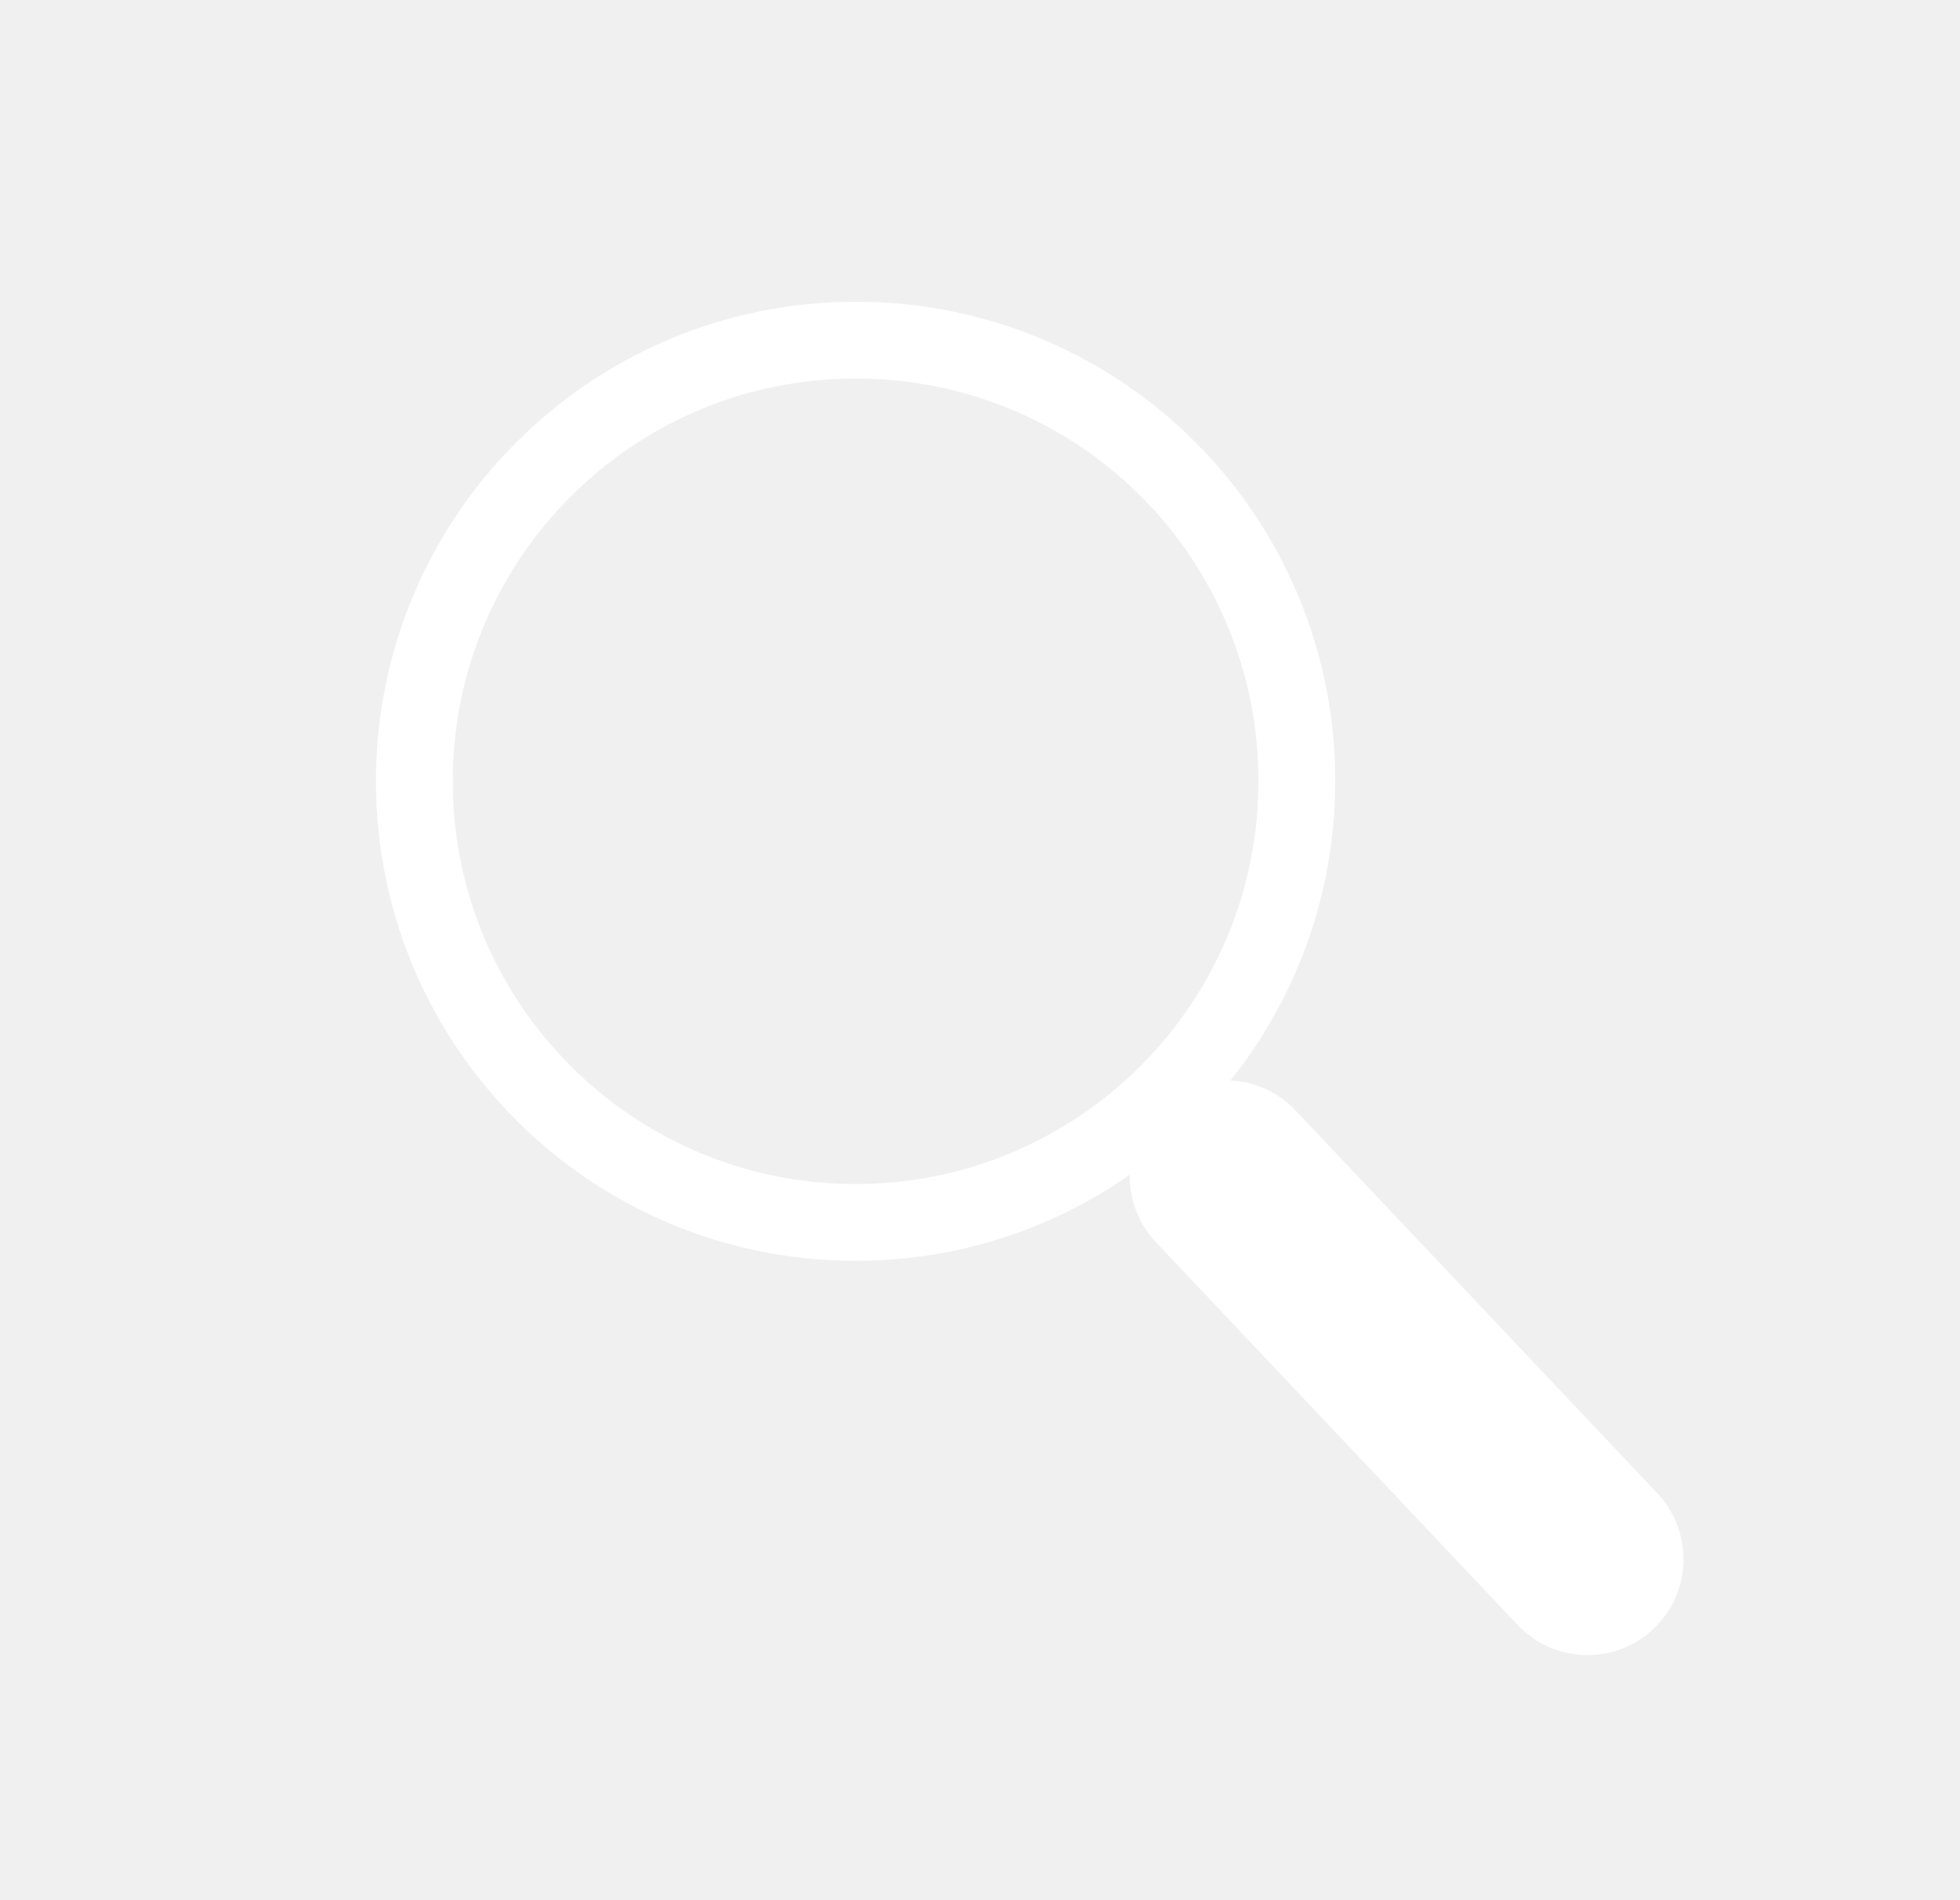
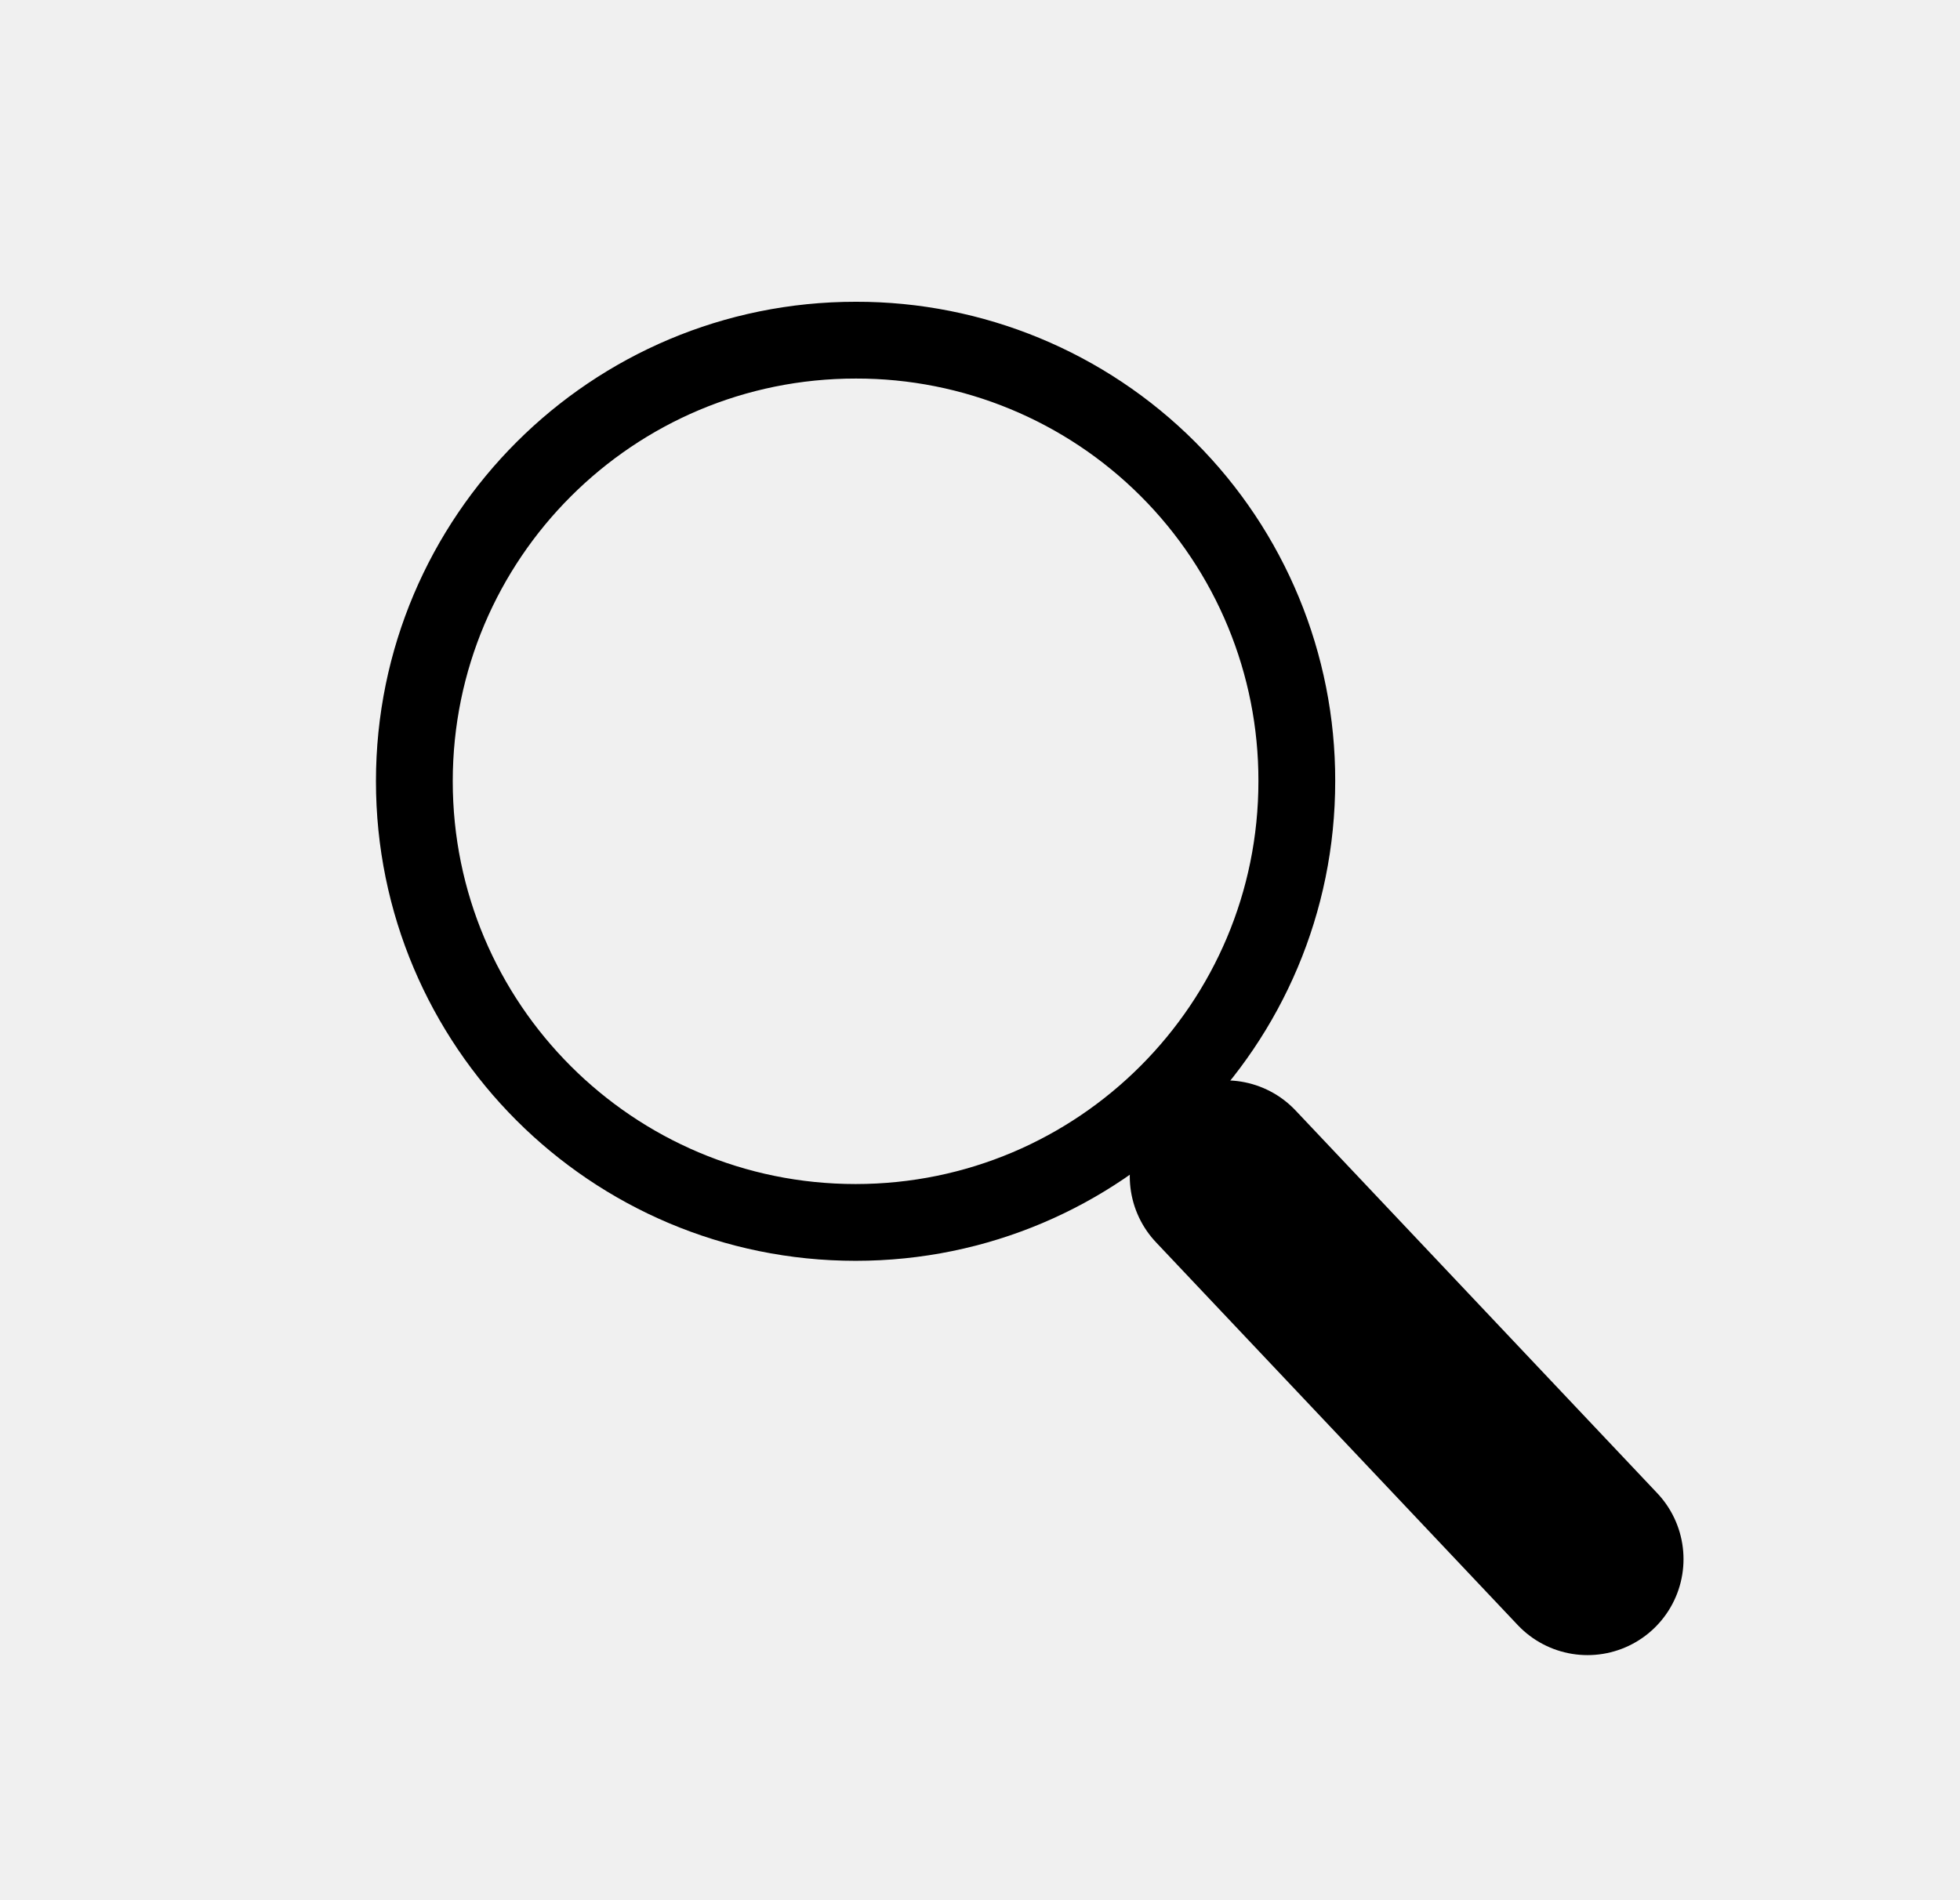
<svg xmlns="http://www.w3.org/2000/svg" viewBox="0 0 51.04 49.47">
  <defs>
-     <style>.cls-1,.cls-2,.cls-3{fill:none;}.cls-2,.cls-3{stroke:#fff;stroke-miterlimit:10;}.cls-2{stroke-linecap:round;stroke-width:5px;}.cls-3{stroke-width:2px;}</style>
+     <style>
+ .cls-1,
+ .cls-2,
+ .cls-3{fill:none;}
+ .cls-2,
+ .cls-3{stroke:black;stroke-miterlimit:10;}
+ .cls-2{stroke-linecap:round;stroke-width:5px;}
+ .cls-3{stroke-width:2px;}
+ </style>
  </defs>
  <g id="Calque_2" data-name="Calque 2">
    <g id="Calque_1-2" data-name="Calque 1">
      <polyline class="cls-1" points="6.8 0 51.04 0 51.04 49.47 0 49.47 0 0 6.8 0" />
      <line class="cls-2" x1="31.92" y1="30.64" x2="41.34" y2="40.61" />
      <path class="cls-3" d="M33.77,20.34A11.49,11.49,0,1,1,22.29,8.86,11.46,11.46,0,0,1,33.77,20.34Z" />
    </g>
  </g>
</svg>
